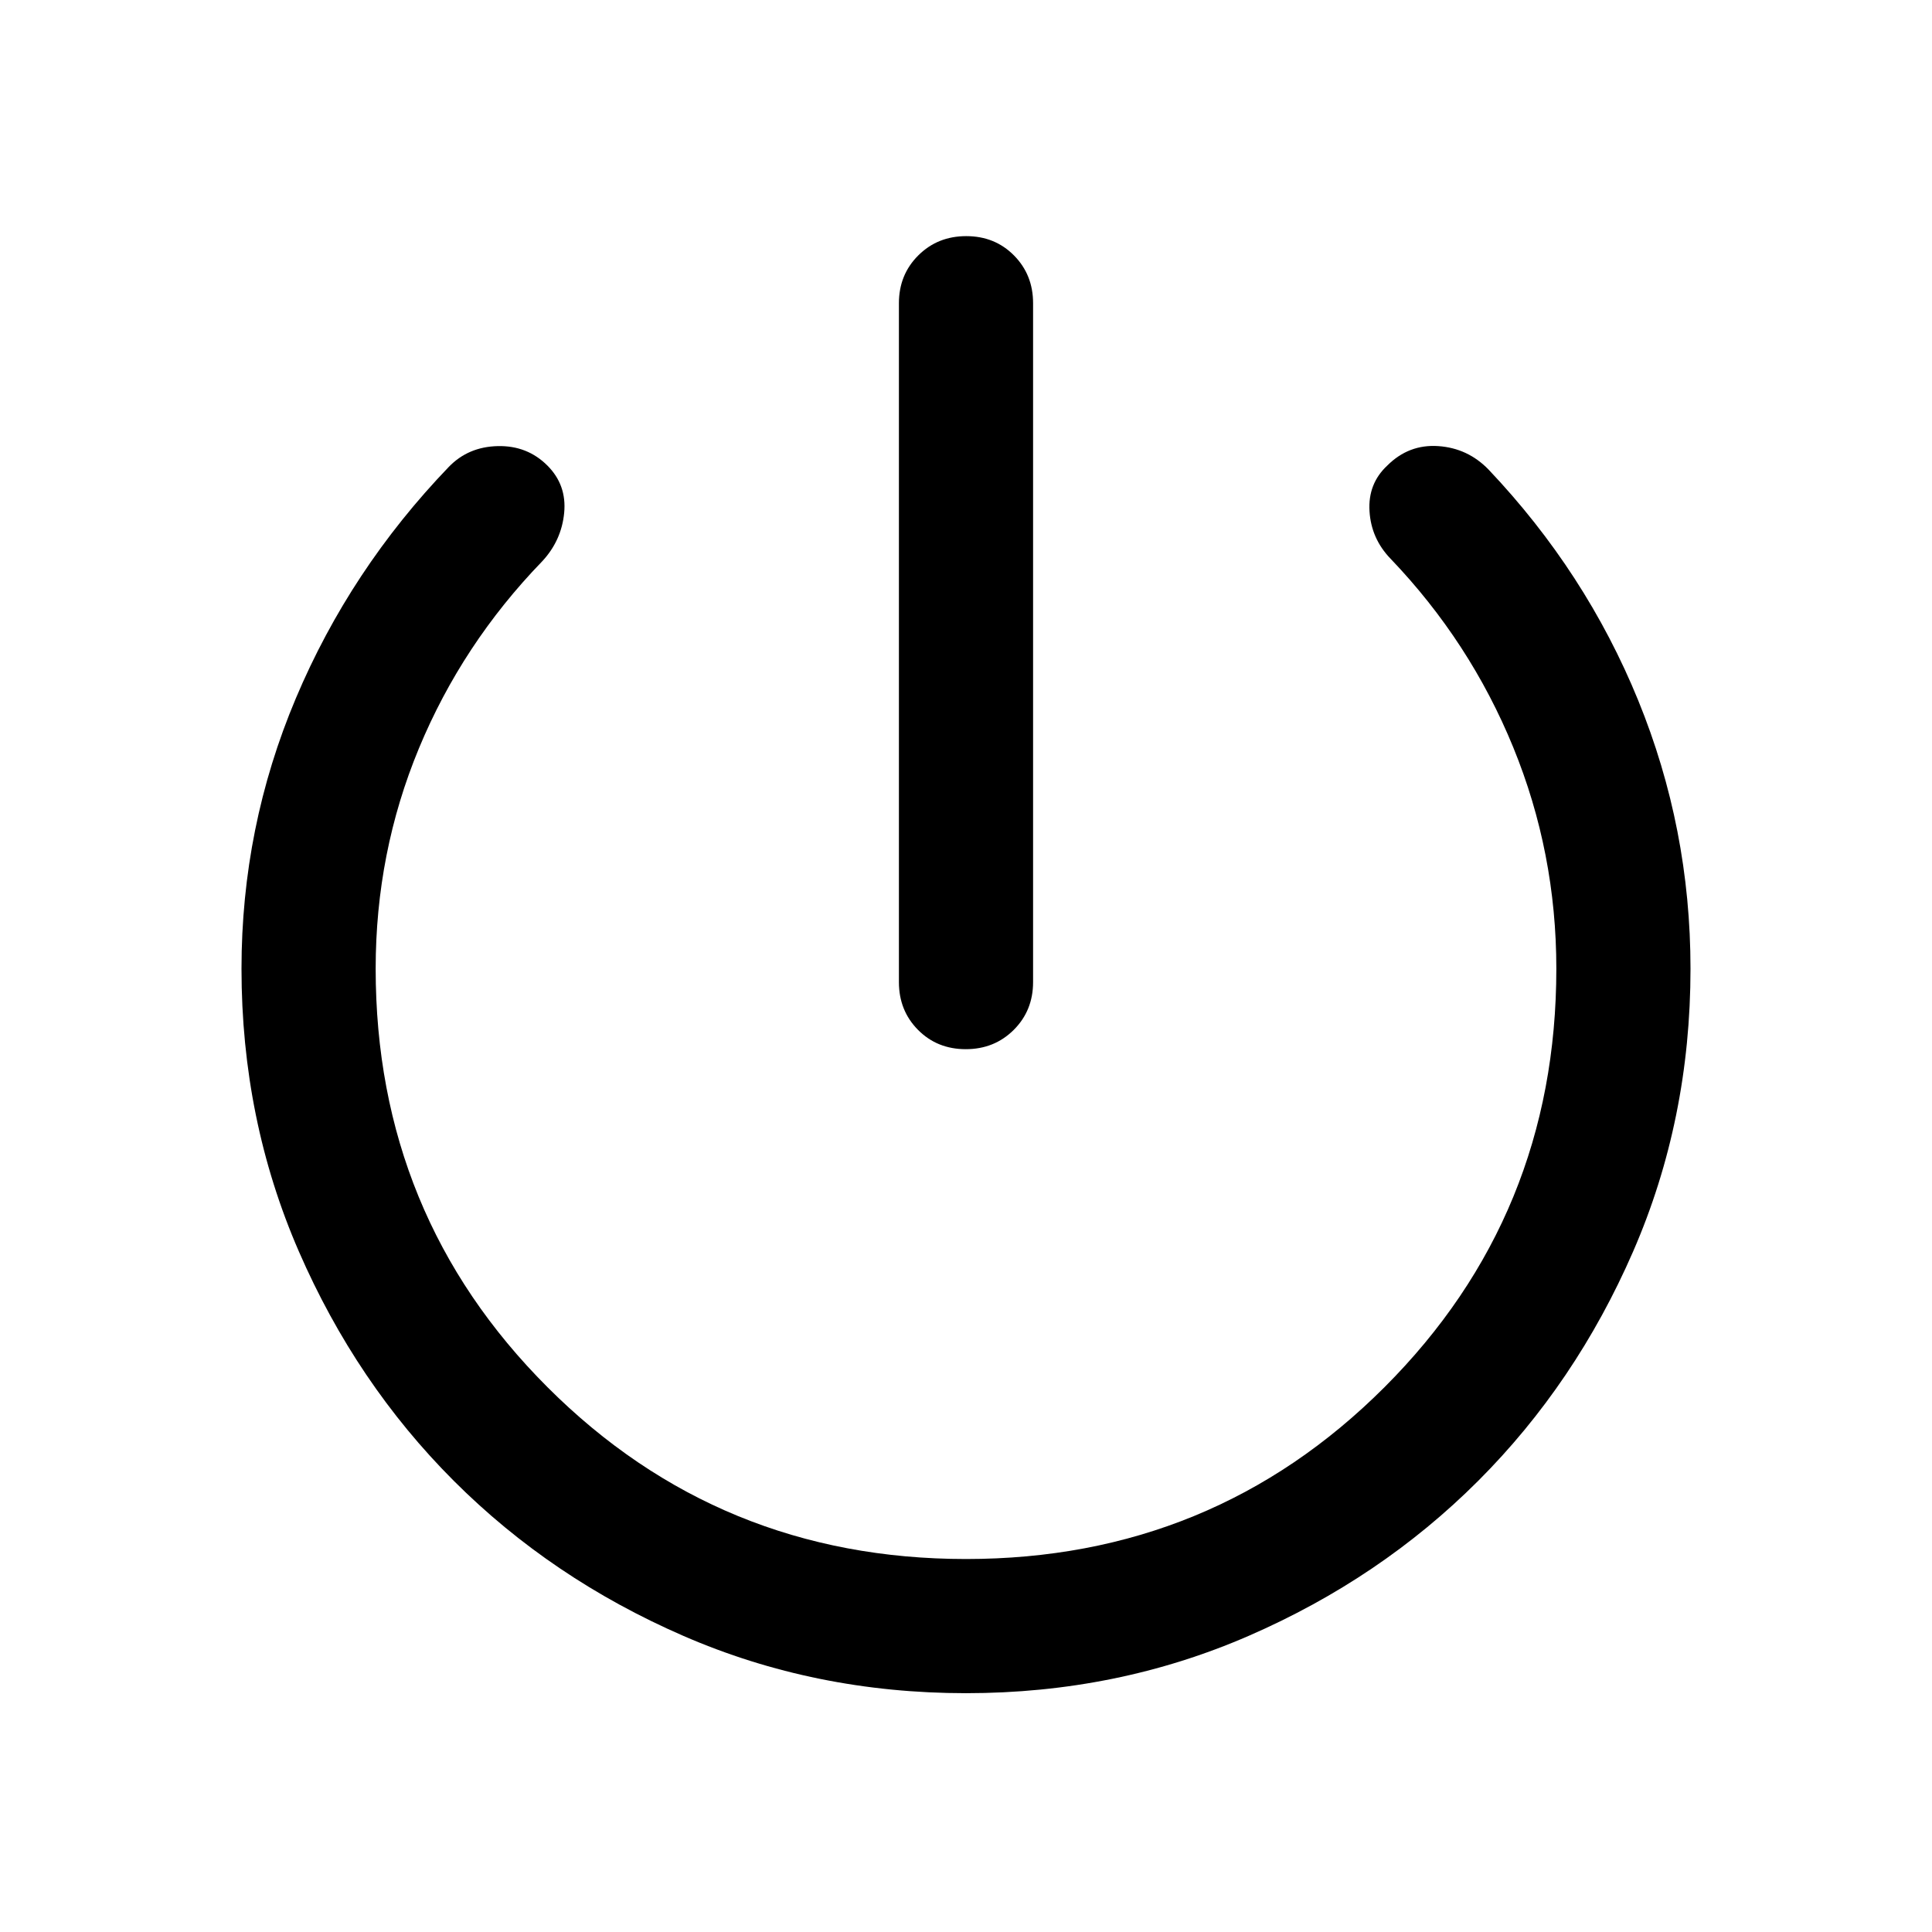
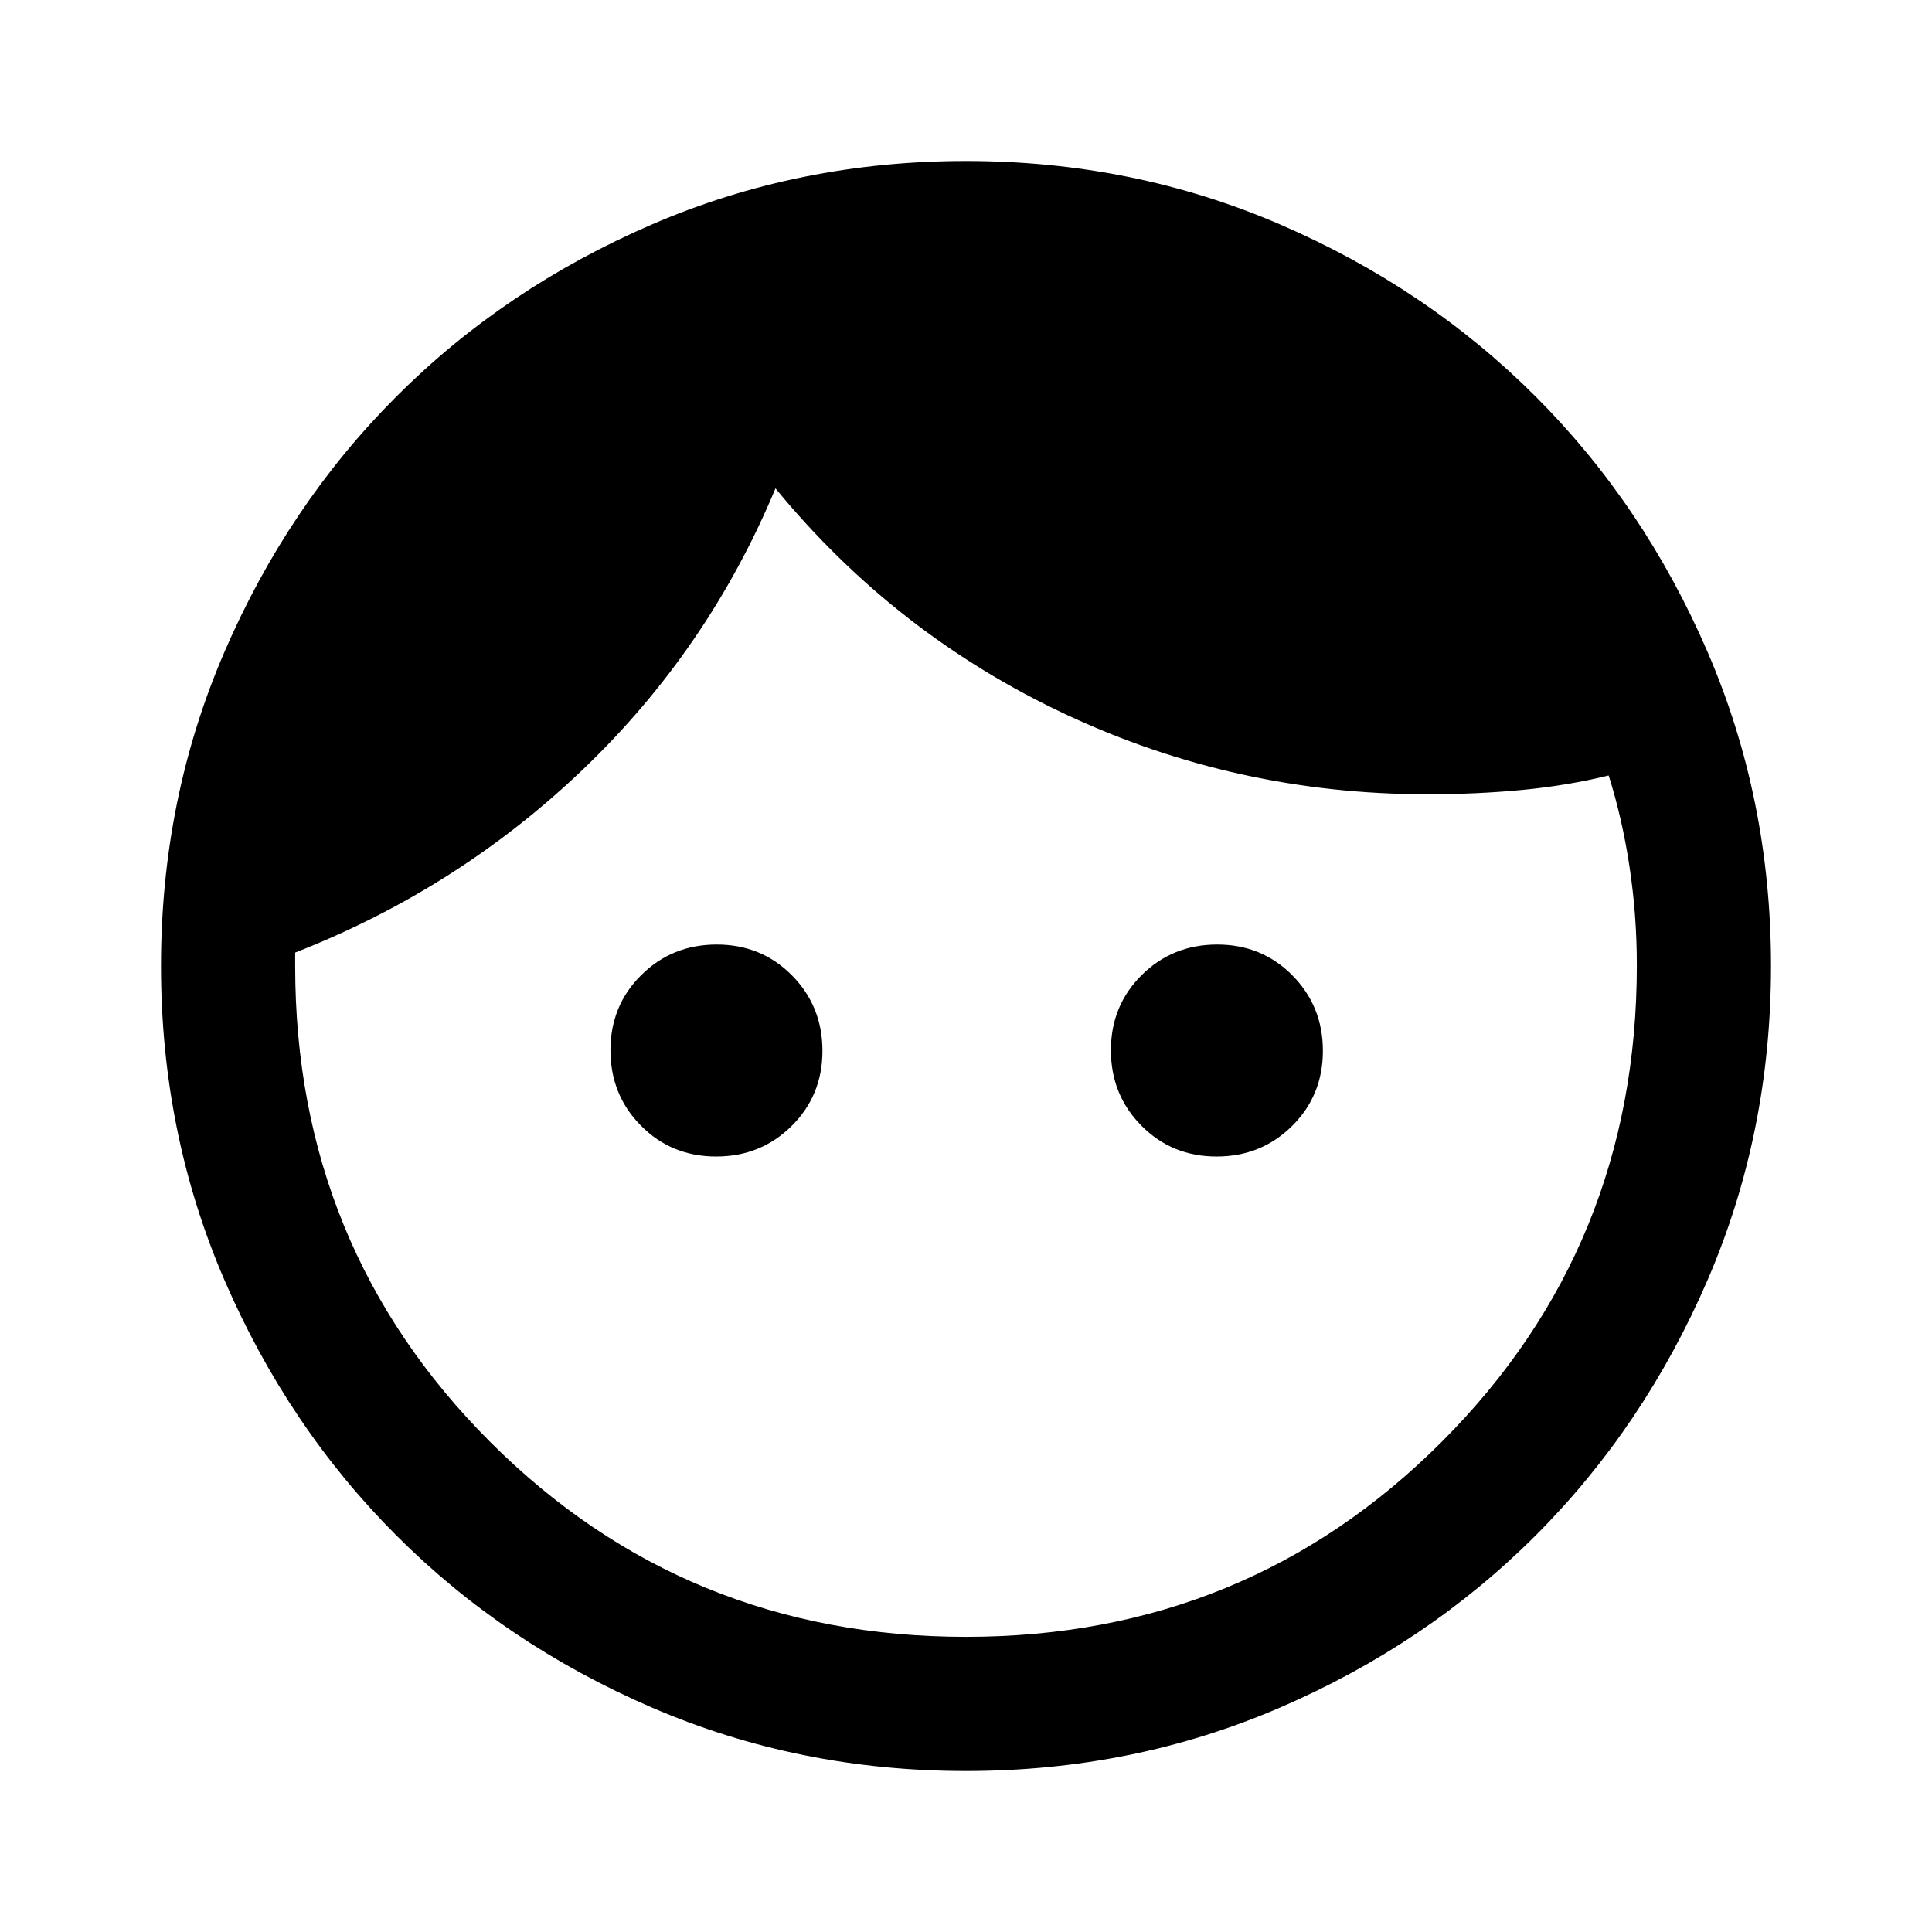
<svg xmlns="http://www.w3.org/2000/svg" viewBox="0 96 960 960">
-   <path d="M479.883 617.333q-14.216 0-23.716-9.583-9.5-9.583-9.5-23.75V246.666q0-14.166 9.617-23.749 9.617-9.584 23.833-9.584 14.216 0 23.716 9.584 9.5 9.583 9.5 23.749V584q0 14.167-9.617 23.75t-23.833 9.583Zm.117 320q-75 0-140.5-28.5t-114-77q-48.5-48.5-77-114t-28.5-140.5Q120 507 147 443t76-115q9.667-10 24.333-10.333Q262 317.333 272 327.333q9.667 9.667 8.333 23.5-1.333 13.833-11 24.167-39.667 41-61.167 92.833-21.5 51.834-21.5 109.5 0 122.572 85.381 207.953T480 870.667q122.572 0 207.953-85.381t85.381-207.953q0-57.666-21.43-110.036-21.429-52.37-60.904-93.631-9.667-10-10.5-23.666-.833-13.667 8.833-22.667 10.667-10.666 25.334-9.666 14.666 1 25 11.666Q788 380.333 814 443.979q26 63.647 26 133.354 0 75-28.5 140.5t-77 114q-48.5 48.5-114 77t-140.5 28.5Z" />
+   <path d="M355.85 670.667q-22.183 0-37.35-15.317-15.167-15.317-15.167-37.5t15.317-37.35q15.317-15.167 37.5-15.167t37.35 15.317q15.167 15.317 15.167 37.5T393.35 655.5q-15.317 15.167-37.5 15.167Zm248.667 0q-22.184 0-37.35-15.317Q552 640.033 552 617.85t15.317-37.35q15.317-15.167 37.5-15.167t37.35 15.317q15.167 15.317 15.167 37.5t-15.317 37.35q-15.317 15.167-37.5 15.167ZM480 909.334q139.583 0 236.459-96.965 96.875-96.966 96.875-236.679 0-25.023-3.667-49.19-3.667-24.167-10.333-45.167-20.334 5-42.841 7.167-22.508 2.167-47.159 2.167-95.077 0-179.705-39.667Q445 411.333 385.333 338.666q-33.333 80-95.5 139.501-62.167 59.5-143.167 91.166V576q0 139.583 96.875 236.459Q340.417 909.334 480 909.334ZM480 976q-83 0-156-31.5T197 859q-54-54-85.5-127T80 576q0-83 31.5-156T197 293q54-54 127-85.5T480 176q83 0 156 31.5T763 293q54 54 85.5 127T880 576q0 83-31.5 156T763 859q-54 54-127 85.5T480 976Z" />
</svg>
